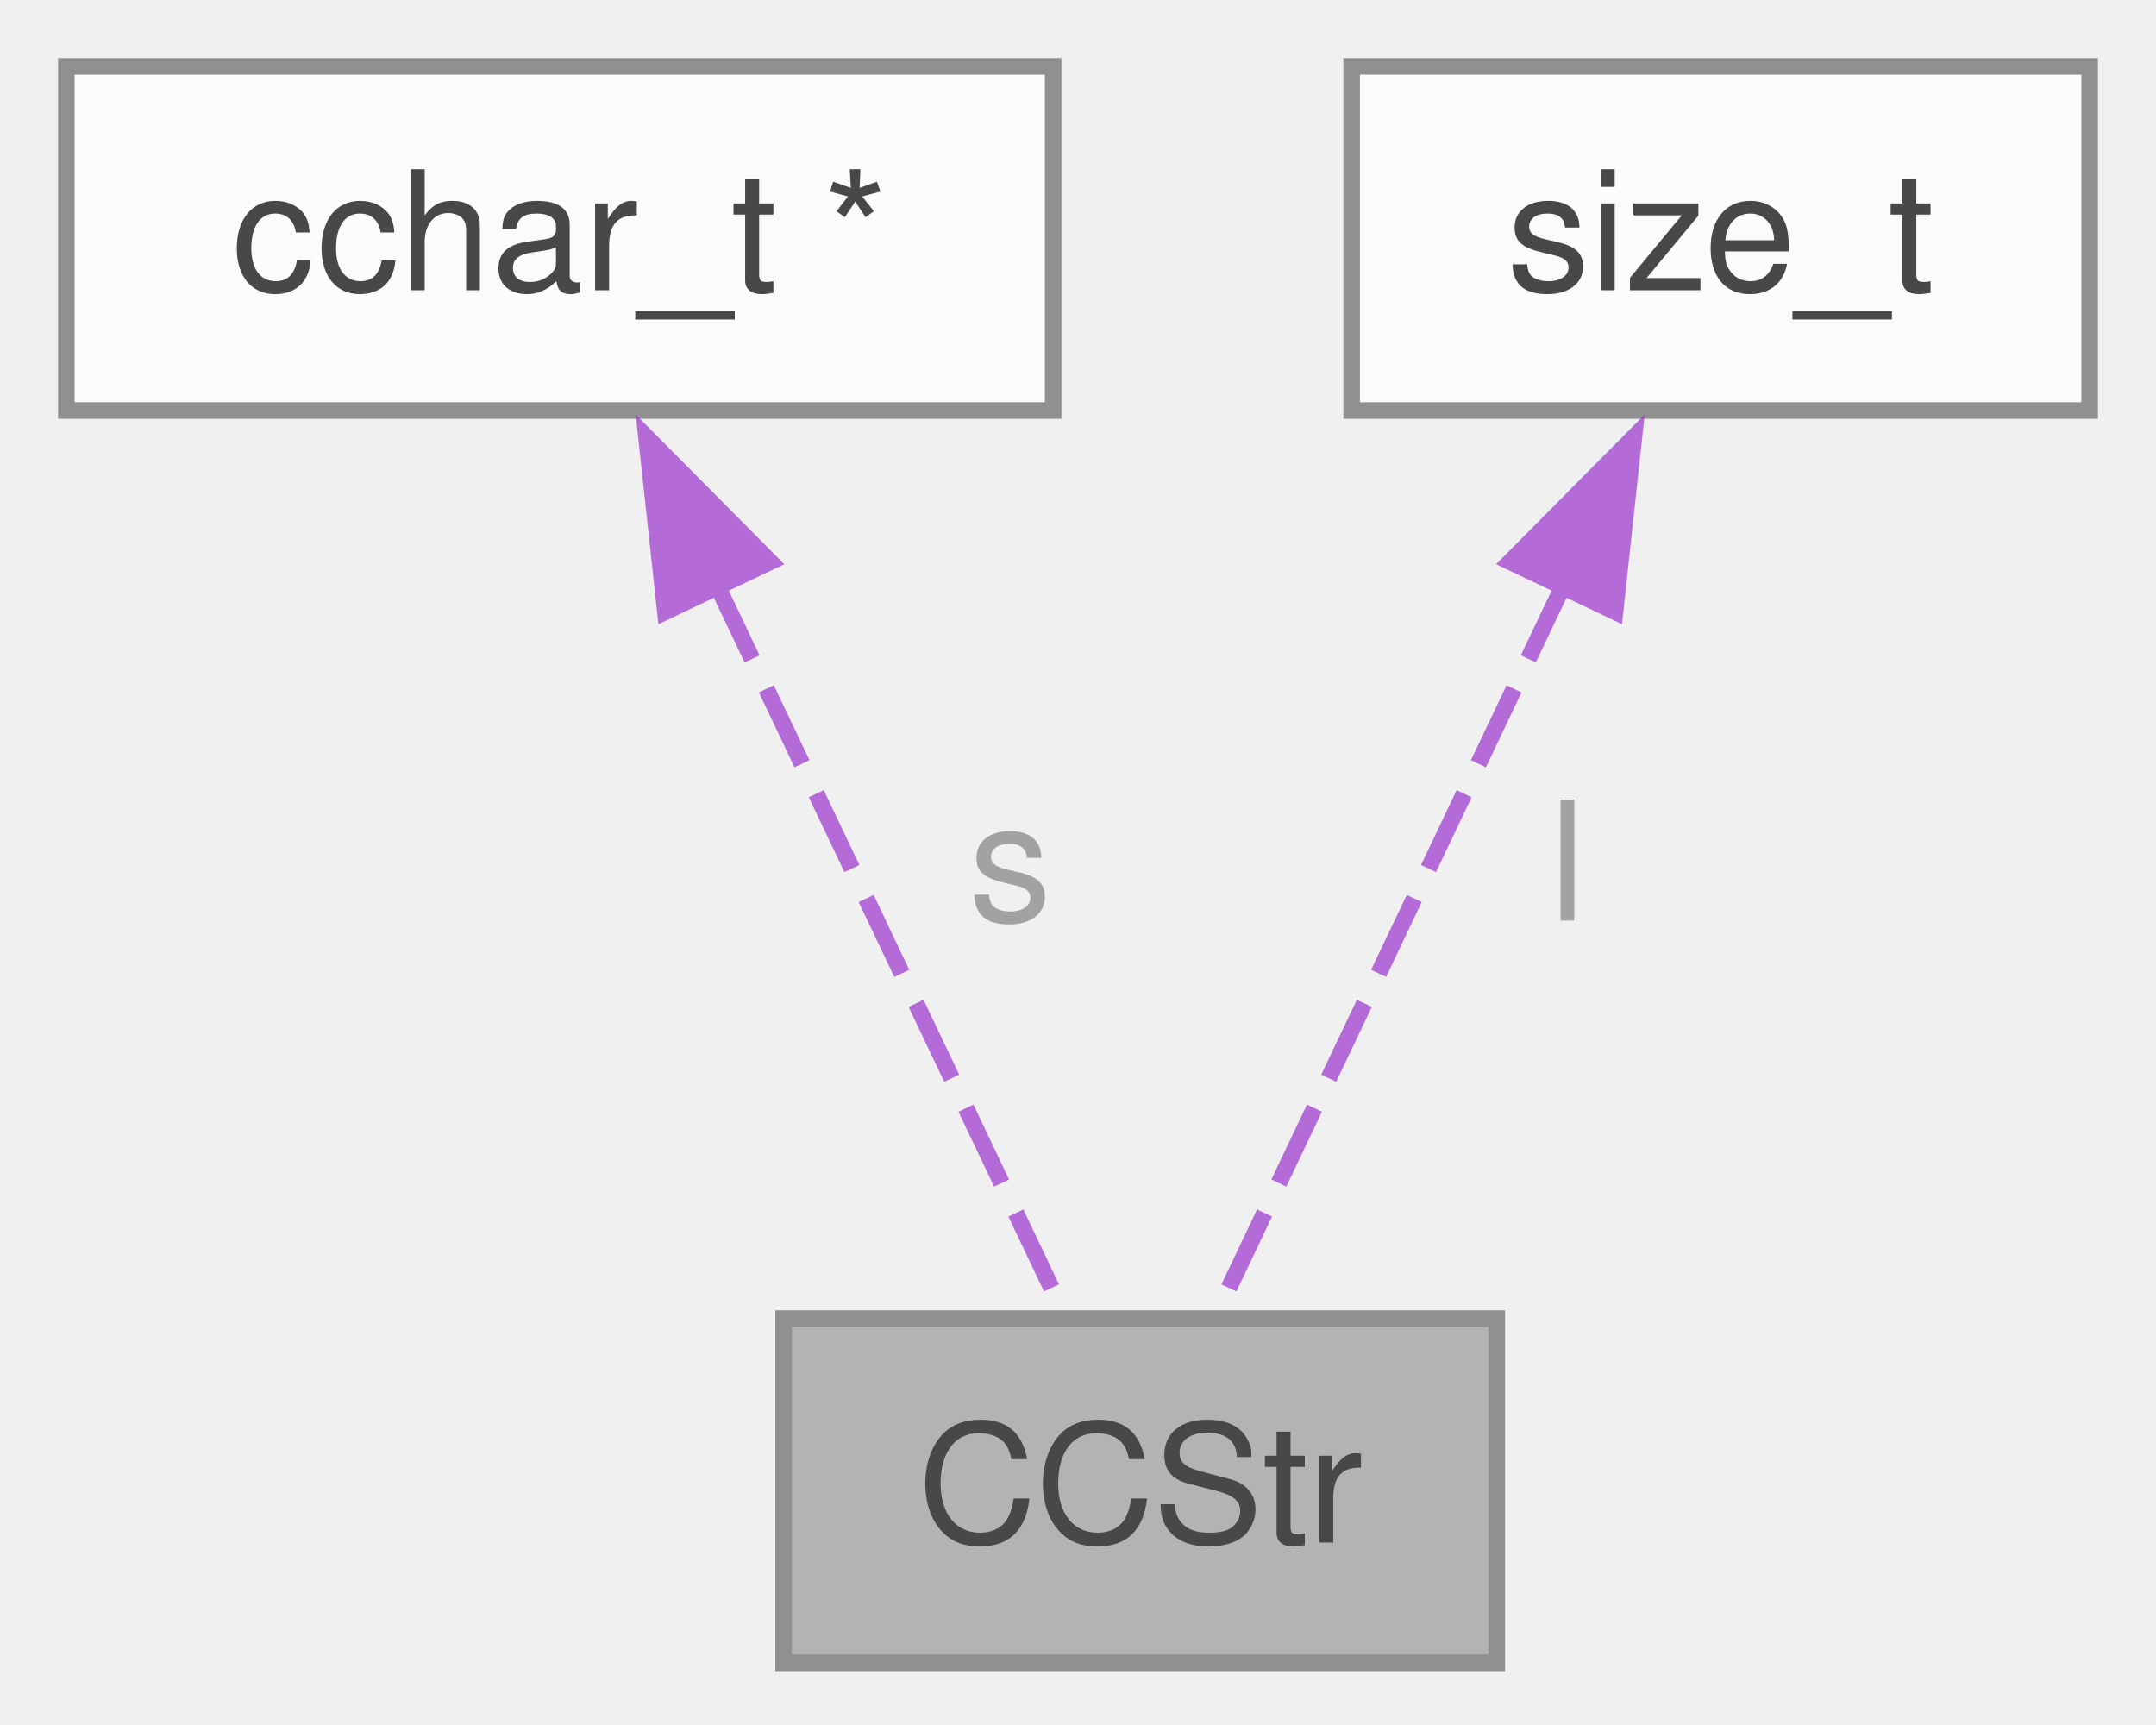
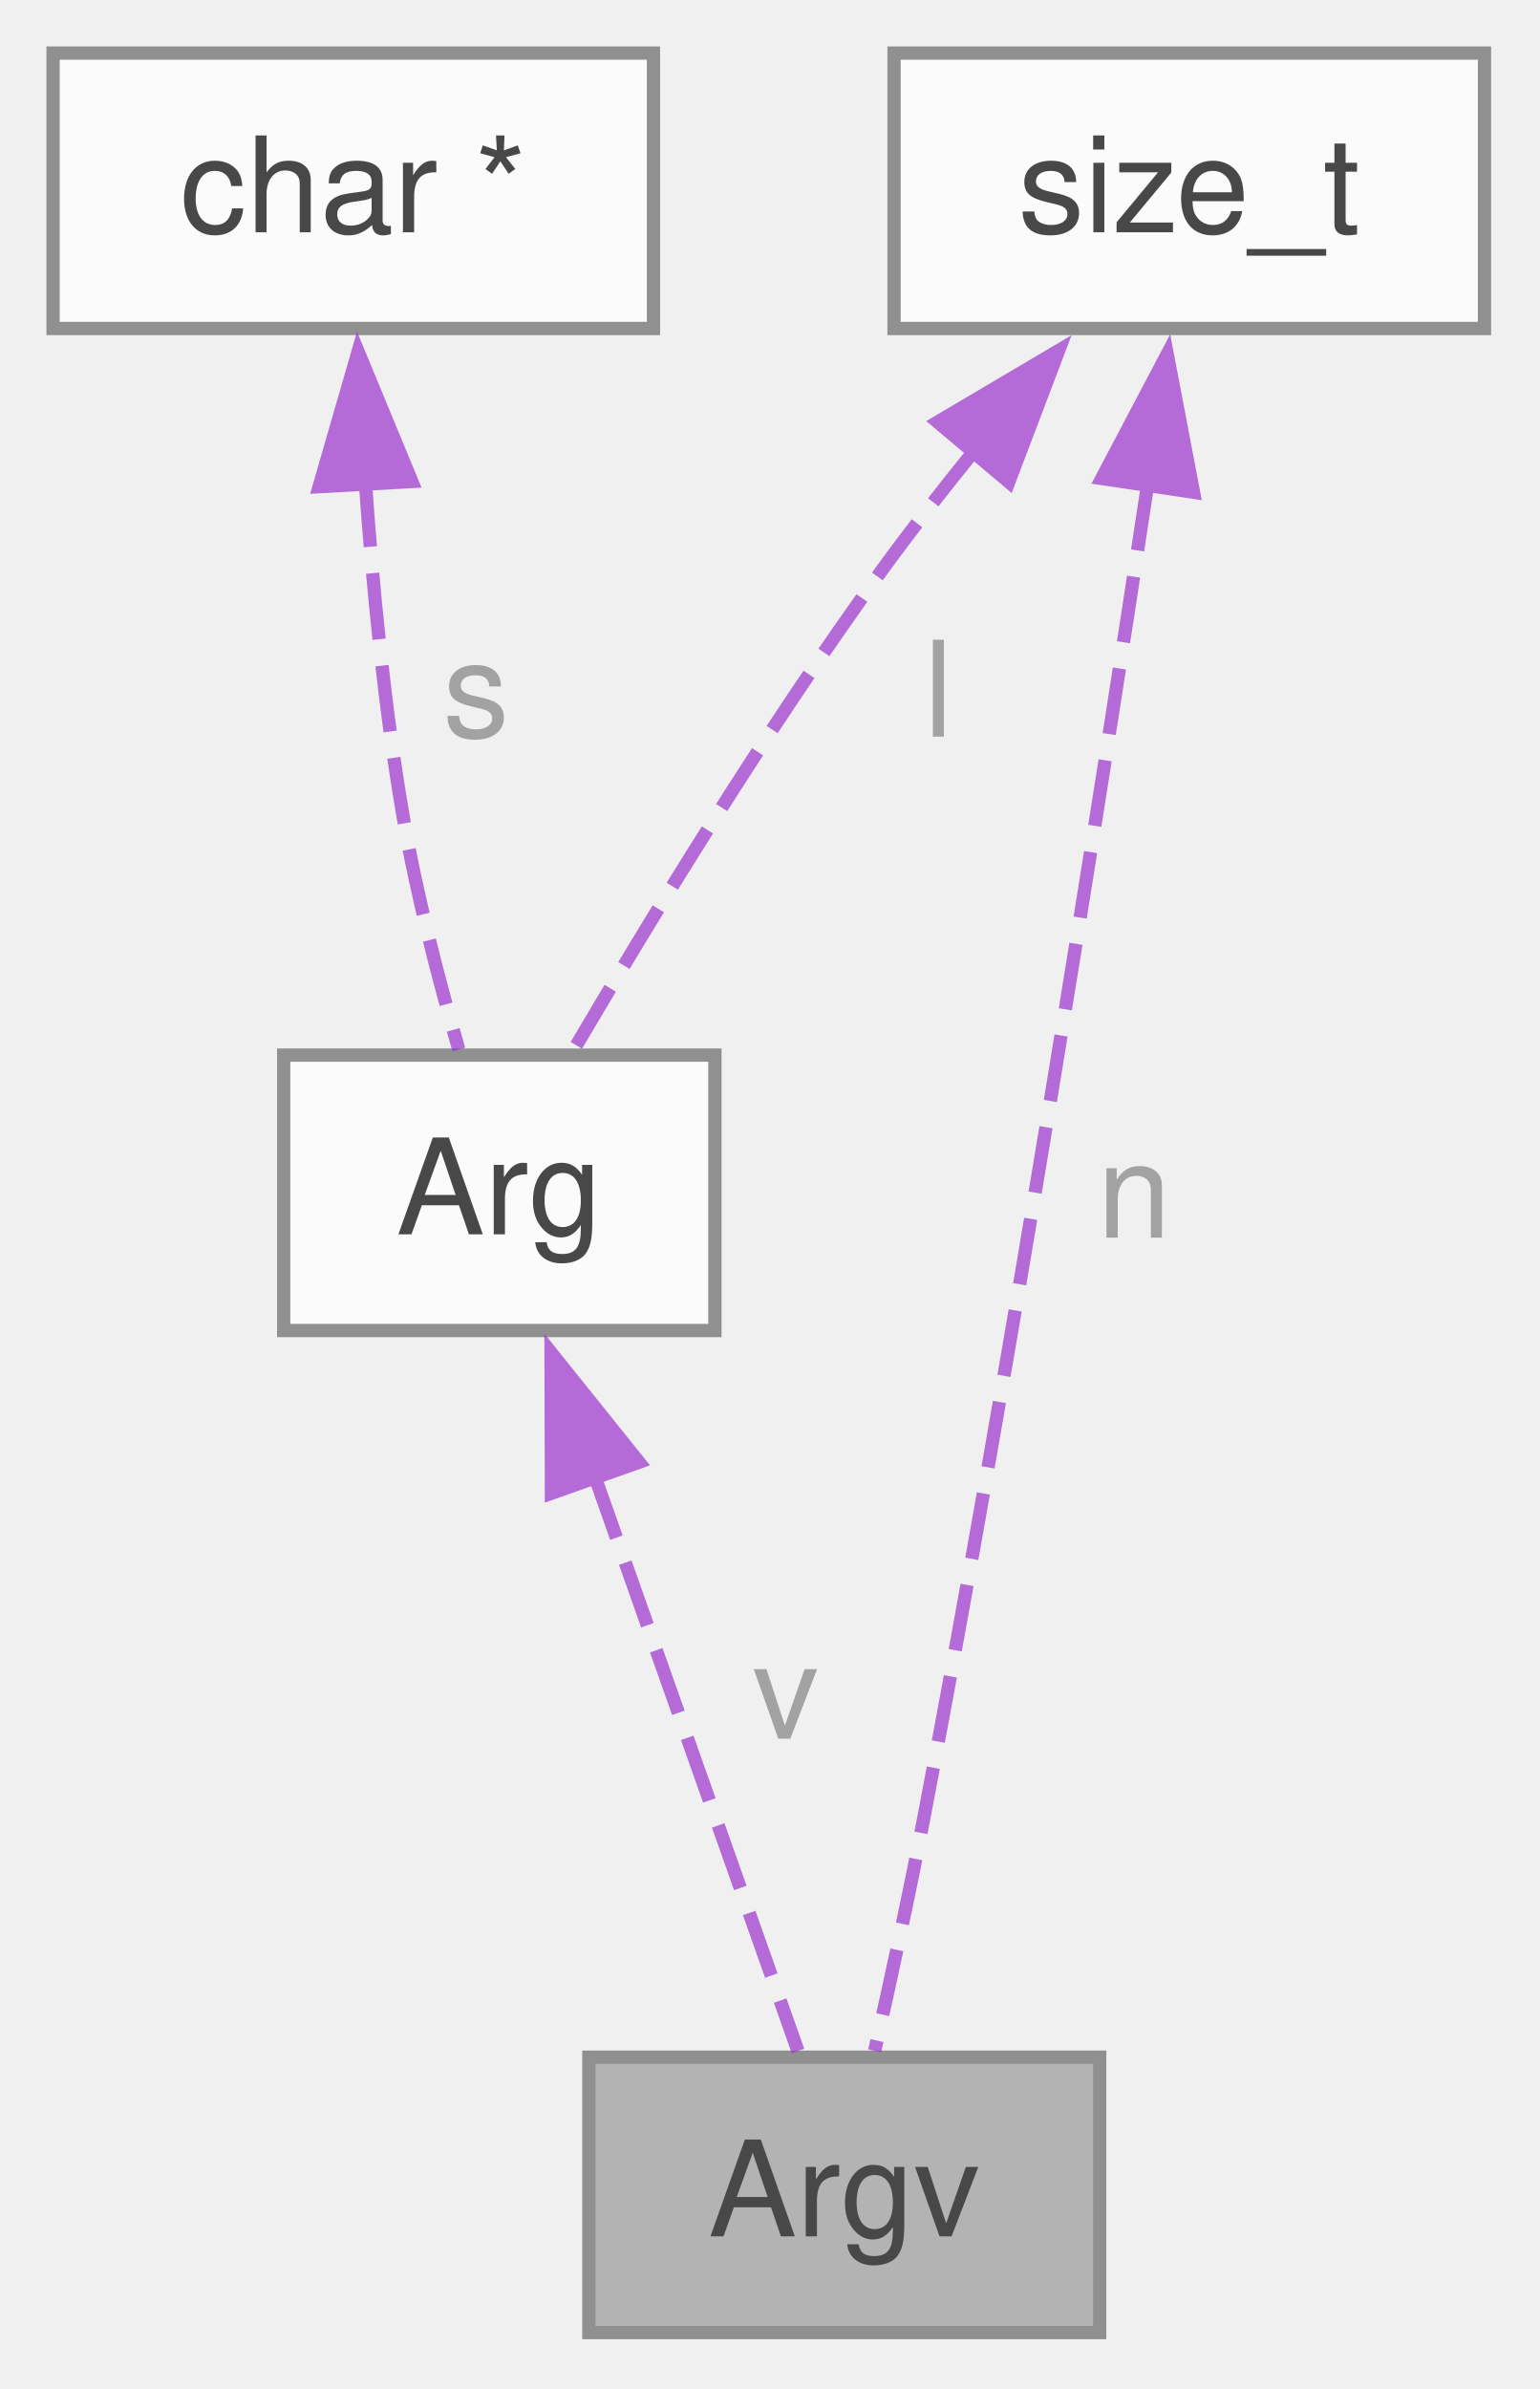
- <svg xmlns="http://www.w3.org/2000/svg" xmlns:xlink="http://www.w3.org/1999/xlink" width="130pt" height="104pt" viewBox="0.00 0.00 130.00 104.00">
+ <svg xmlns="http://www.w3.org/2000/svg" xmlns:xlink="http://www.w3.org/1999/xlink" width="116pt" height="180pt" viewBox="0.00 0.00 116.00 180.00">
  <svg id="main" version="1.1" xml:space="preserve">
    <style type="text/css">
.node, .edge {opacity: 0.7;}
.node.selected, .edge.selected {opacity: 1;}
.edge:hover path { stroke: red; }
.edge:hover polygon { stroke: red; fill: red; }
</style>
    <svg id="graph" class="graph">
-       <g id="graph0" class="graph" transform="scale(1 1) rotate(0) translate(4 100.25)">
+       <g id="graph0" class="graph" transform="scale(1 1) rotate(0) translate(4 175.75)">
        <g id="Node000001" class="node">
          <g id="a_Node000001">
-             <a xlink:title="complex character objectl with a pointer to the complex character string and its allocated length">
-               <polygon fill="#999999" stroke="#666666" points="86.25,-20.75 43.25,-20.75 43.25,0 86.25,0 86.25,-20.75" />
-               <text xml:space="preserve" text-anchor="middle" x="64.75" y="-7.25" font-family="Helvetica,sans-Serif" font-size="10.00">CCStr</text>
+             <a xlink:title="The Argv structure represents an argument vector, which is an array of Arg structures,...">
+               <polygon fill="#999999" stroke="#666666" points="78.88,-20.75 40.38,-20.75 40.38,0 78.88,0 78.88,-20.75" />
+               <text xml:space="preserve" text-anchor="middle" x="59.62" y="-7.25" font-family="Helvetica,sans-Serif" font-size="10.00">Argv</text>
            </a>
          </g>
        </g>
        <g id="Node000002" class="node">
          <g id="a_Node000002">
-             <a xlink:title=" ">
-               <polygon fill="white" stroke="#666666" points="59.5,-96.25 0,-96.25 0,-75.5 59.5,-75.5 59.5,-96.25" />
-               <text xml:space="preserve" text-anchor="middle" x="29.75" y="-82.75" font-family="Helvetica,sans-Serif" font-size="10.00">cchar_t *</text>
+             <a xlink:href="../../dd/d5d/a01325.html" target="_top" xlink:title="The Arg structure represents a string argument with a pointer to the string and its allocated length.">
+               <polygon fill="white" stroke="#666666" points="49.88,-96.25 17.38,-96.25 17.38,-75.5 49.88,-75.5 49.88,-96.25" />
+               <text xml:space="preserve" text-anchor="middle" x="33.62" y="-82.75" font-family="Helvetica,sans-Serif" font-size="10.00">Arg</text>
            </a>
          </g>
        </g>
        <g id="edge1_Node000001_Node000002" class="edge">
          <g id="a_edge1_Node000001_Node000002">
            <a xlink:title=" ">
-               <path fill="none" stroke="#9a32cd" stroke-dasharray="5,2" d="M39.2,-65.04C45.95,-50.86 54.75,-32.38 60.06,-21.22" />
-               <polygon fill="#9a32cd" stroke="#9a32cd" points="36.12,-63.37 34.98,-73.9 42.44,-66.38 36.12,-63.37" />
+               <path fill="none" stroke="#9a32cd" stroke-dasharray="5,2" d="M40.79,-64.61C45.79,-50.49 52.23,-32.27 56.14,-21.22" />
+               <polygon fill="#9a32cd" stroke="#9a32cd" points="37.56,-63.24 37.53,-73.84 44.16,-65.58 37.56,-63.24" />
            </a>
          </g>
-           <text xml:space="preserve" text-anchor="start" x="54.41" y="-44.75" font-family="Helvetica,sans-Serif" font-size="10.00" fill="grey">s</text>
+           <text xml:space="preserve" text-anchor="start" x="52.72" y="-44.75" font-family="Helvetica,sans-Serif" font-size="10.00" fill="grey">v</text>
        </g>
        <g id="Node000003" class="node">
          <g id="a_Node000003">
            <a xlink:title=" ">
-               <polygon fill="white" stroke="#666666" points="122,-96.25 77.5,-96.25 77.5,-75.5 122,-75.5 122,-96.25" />
-               <text xml:space="preserve" text-anchor="middle" x="99.75" y="-82.75" font-family="Helvetica,sans-Serif" font-size="10.00">size_t</text>
+               <polygon fill="white" stroke="#666666" points="45.25,-171.75 0,-171.75 0,-151 45.25,-151 45.25,-171.75" />
+               <text xml:space="preserve" text-anchor="middle" x="22.62" y="-158.25" font-family="Helvetica,sans-Serif" font-size="10.00">char *</text>
            </a>
          </g>
        </g>
-         <g id="edge2_Node000001_Node000003" class="edge">
-           <g id="a_edge2_Node000001_Node000003">
+         <g id="edge2_Node000002_Node000003" class="edge">
+           <g id="a_edge2_Node000002_Node000003">
            <a xlink:title=" ">
-               <path fill="none" stroke="#9a32cd" stroke-dasharray="5,2" d="M90.3,-65.04C83.55,-50.86 74.75,-32.38 69.44,-21.22" />
-               <polygon fill="#9a32cd" stroke="#9a32cd" points="87.06,-66.38 94.52,-73.9 93.38,-63.37 87.06,-66.38" />
+               <path fill="none" stroke="#9a32cd" stroke-dasharray="5,2" d="M23.53,-139.54C24.08,-131.59 24.97,-122.46 26.38,-114.25 27.39,-108.34 29.08,-101.84 30.58,-96.67" />
+               <polygon fill="#9a32cd" stroke="#9a32cd" points="20.05,-139.08 22.99,-149.26 27.04,-139.47 20.05,-139.08" />
            </a>
          </g>
-           <text xml:space="preserve" text-anchor="start" x="89.41" y="-44.75" font-family="Helvetica,sans-Serif" font-size="10.00" fill="grey">l</text>
+           <text xml:space="preserve" text-anchor="start" x="29.38" y="-120.25" font-family="Helvetica,sans-Serif" font-size="10.00" fill="grey">s</text>
+         </g>
+         <g id="Node000004" class="node">
+           <g id="a_Node000004">
+             <a xlink:title=" ">
+               <polygon fill="white" stroke="#666666" points="107.88,-171.75 63.38,-171.75 63.38,-151 107.88,-151 107.88,-171.75" />
+               <text xml:space="preserve" text-anchor="middle" x="85.62" y="-158.25" font-family="Helvetica,sans-Serif" font-size="10.00">size_t</text>
+             </a>
+           </g>
+         </g>
+         <g id="edge4_Node000001_Node000004" class="edge">
+           <g id="a_edge4_Node000001_Node000004">
+             <a xlink:title=" ">
+               <path fill="none" stroke="#9a32cd" stroke-dasharray="5,2" d="M82.49,-139.22C78.81,-114.91 72.35,-73.85 65.62,-38.75 64.51,-32.92 63.09,-26.43 61.92,-21.23" />
+               <polygon fill="#9a32cd" stroke="#9a32cd" points="79.03,-139.7 83.97,-149.07 85.95,-138.66 79.03,-139.7" />
+             </a>
+           </g>
+           <text xml:space="preserve" text-anchor="start" x="78.69" y="-82.5" font-family="Helvetica,sans-Serif" font-size="10.00" fill="grey">n</text>
+         </g>
+         <g id="edge3_Node000002_Node000004" class="edge">
+           <g id="a_edge3_Node000002_Node000004">
+             <a xlink:title=" ">
+               <path fill="none" stroke="#9a32cd" stroke-dasharray="5,2" d="M69.45,-141.82C67.1,-138.92 64.75,-135.92 62.62,-133 53.82,-120.92 44.84,-106.18 39.25,-96.67" />
+               <polygon fill="#9a32cd" stroke="#9a32cd" points="66.67,-143.95 75.79,-149.34 72.03,-139.44 66.67,-143.95" />
+             </a>
+           </g>
+           <text xml:space="preserve" text-anchor="start" x="65.62" y="-120.25" font-family="Helvetica,sans-Serif" font-size="10.00" fill="grey">l</text>
        </g>
      </g>
    </svg>
  </svg>
  <style type="text/css">

[data-mouse-over-selected='false'] { opacity: 0.7; }
[data-mouse-over-selected='true']  { opacity: 1.0; }

</style>
</svg>
